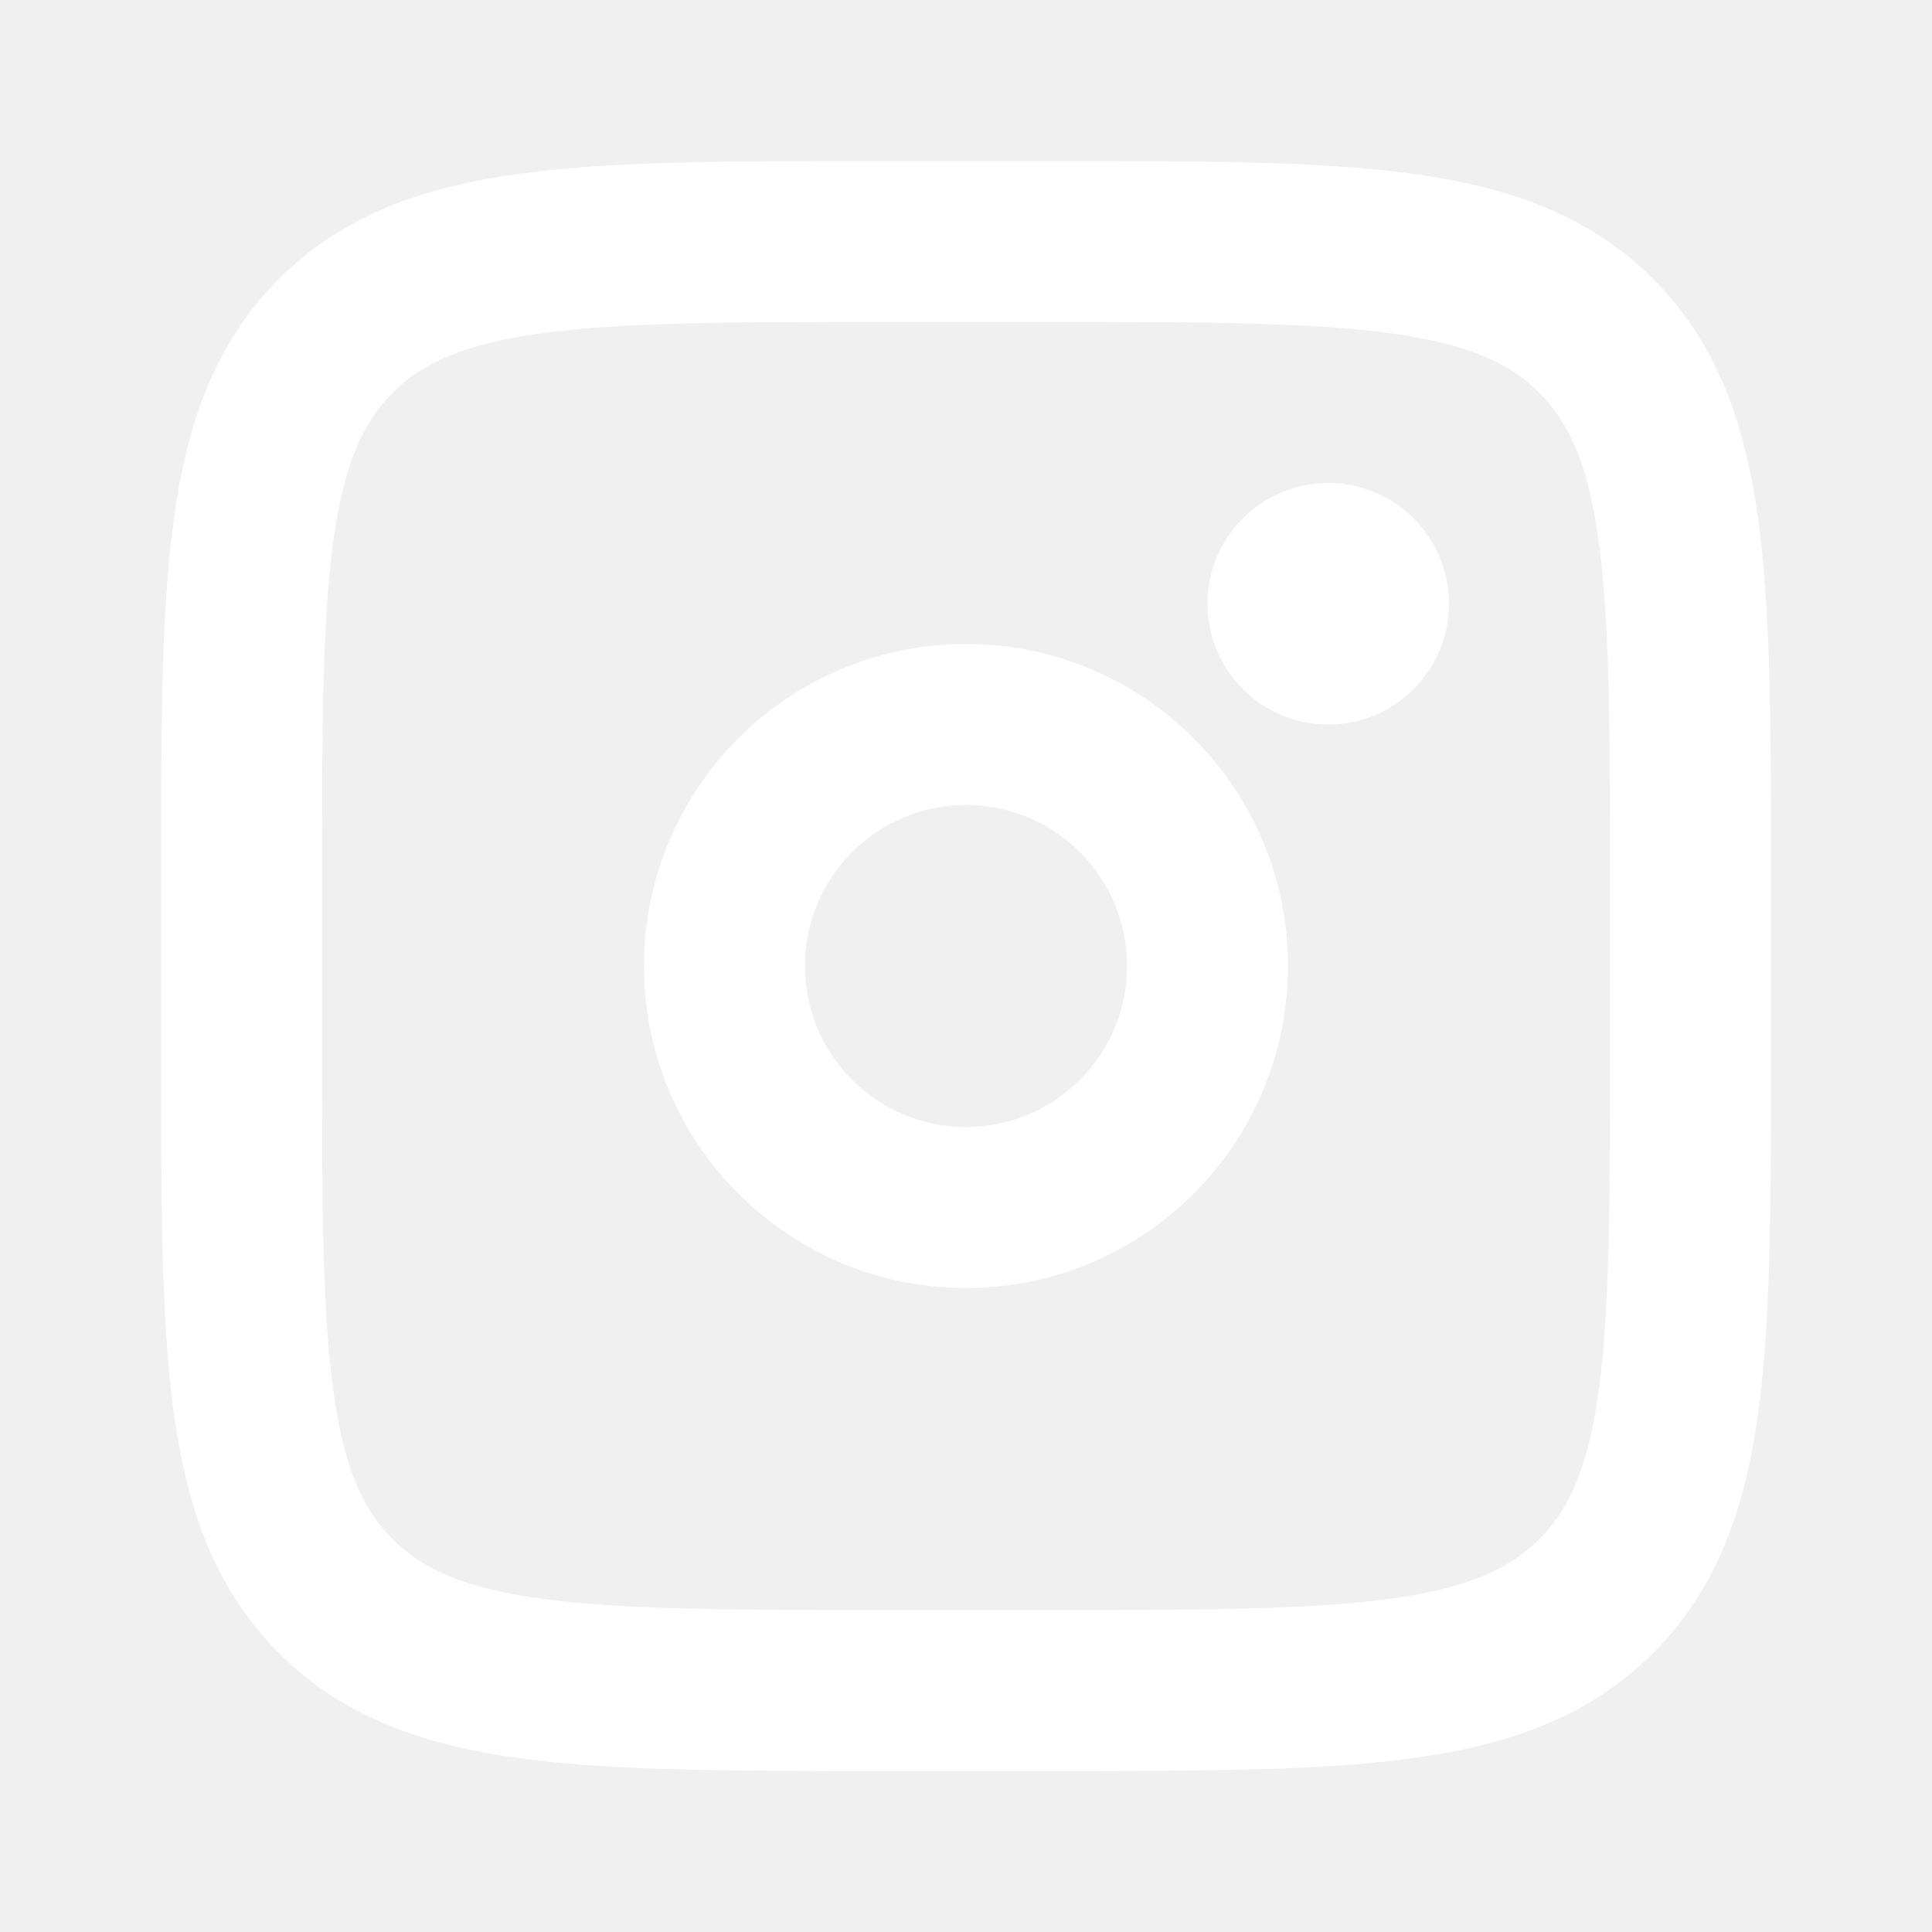
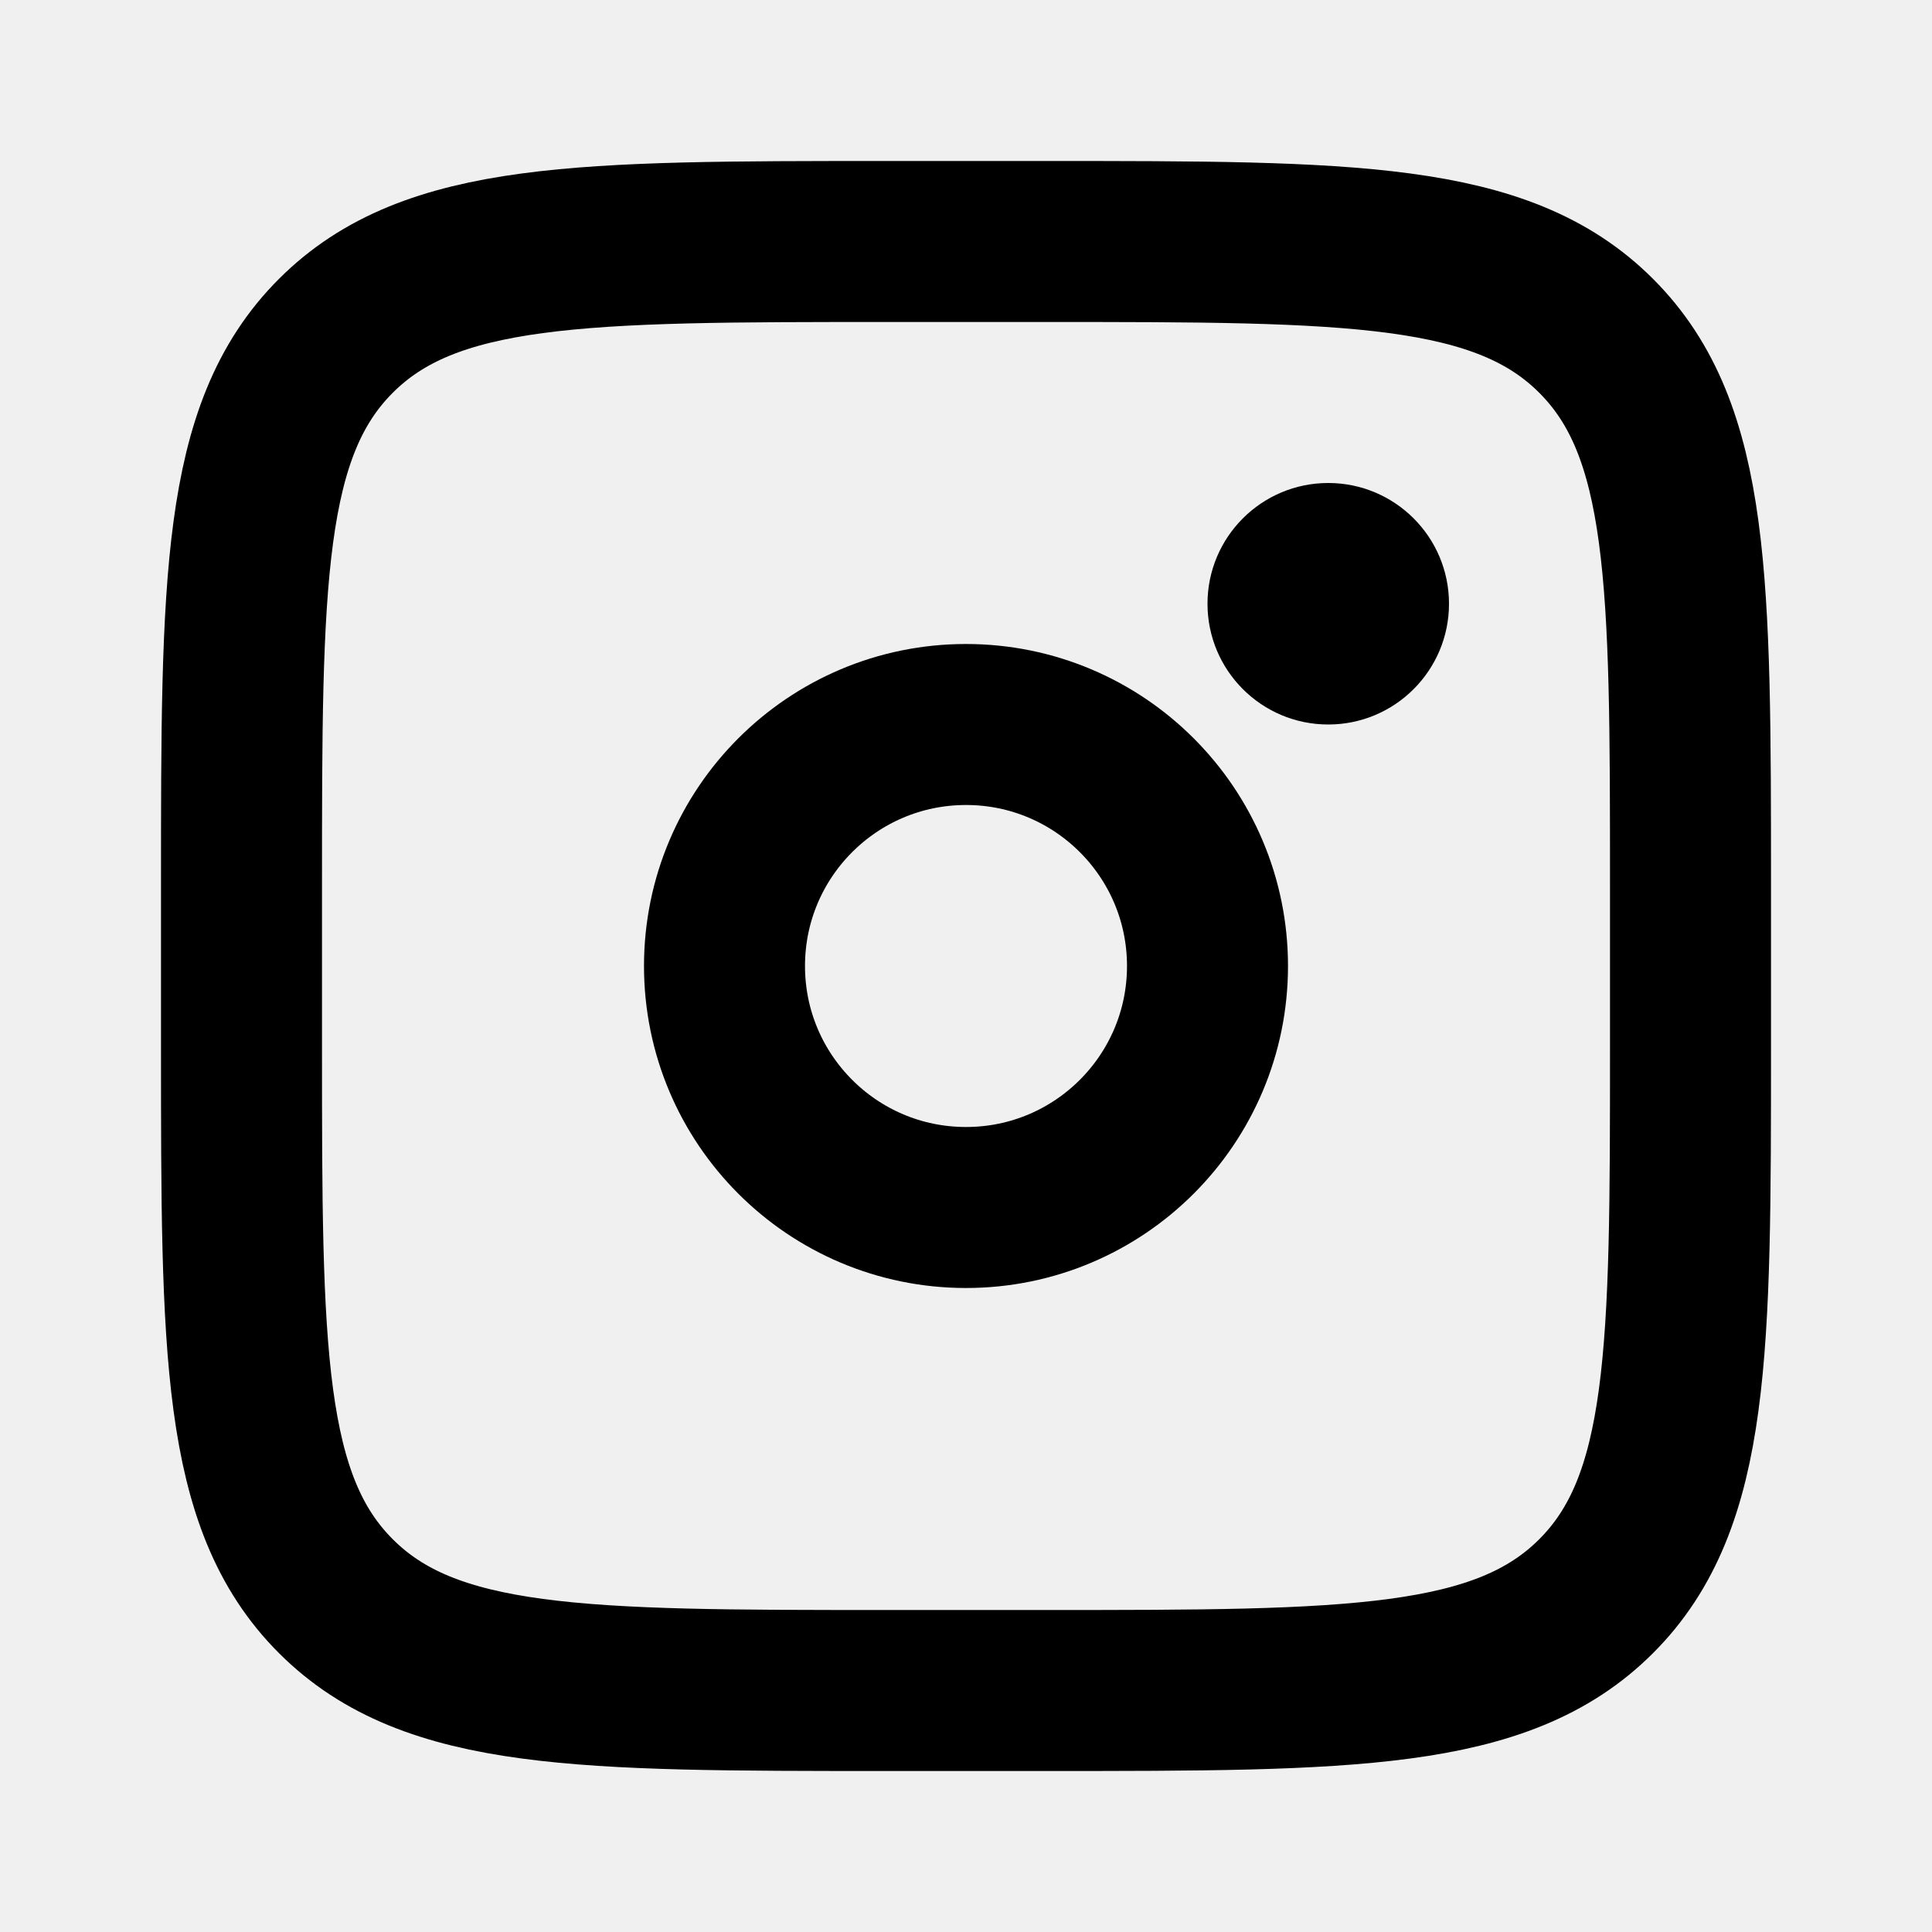
<svg xmlns="http://www.w3.org/2000/svg" width="800px" height="800px" viewBox="0 0 24 24" fill="none">
  <g id="SVGRepo_bgCarrier" stroke-width="0" />
  <g id="SVGRepo_tracerCarrier" stroke-linecap="round" stroke-linejoin="round" />
  <g id="SVGRepo_iconCarrier">
-     <path d="M3 11C3 7.229 3 5.343 4.172 4.172C5.343 3 7.229 3 11 3H13C16.771 3 18.657 3 19.828 4.172C21 5.343 21 7.229 21 11V13C21 16.771 21 18.657 19.828 19.828C18.657 21 16.771 21 13 21H11C7.229 21 5.343 21 4.172 19.828C3 18.657 3 16.771 3 13V11Z" stroke="#ffffff" stroke-width="2" />
-     <circle cx="16.5" cy="7.5" r="1.5" fill="#ffffff" />
-     <circle cx="12" cy="12" r="3" stroke="#ffffff" stroke-width="2" />
+     <path d="M3 11C3 7.229 3 5.343 4.172 4.172C5.343 3 7.229 3 11 3H13C16.771 3 18.657 3 19.828 4.172C21 5.343 21 7.229 21 11V13C21 16.771 21 18.657 19.828 19.828C18.657 21 16.771 21 13 21H11C7.229 21 5.343 21 4.172 19.828C3 18.657 3 16.771 3 13V11Z" stroke="#000000" stroke-width="2" />
+     <circle cx="16.5" cy="7.5" r="1.5" fill="#000000" />
+     <circle cx="12" cy="12" r="3" stroke="#000000" stroke-width="2" />
  </g>
</svg>
